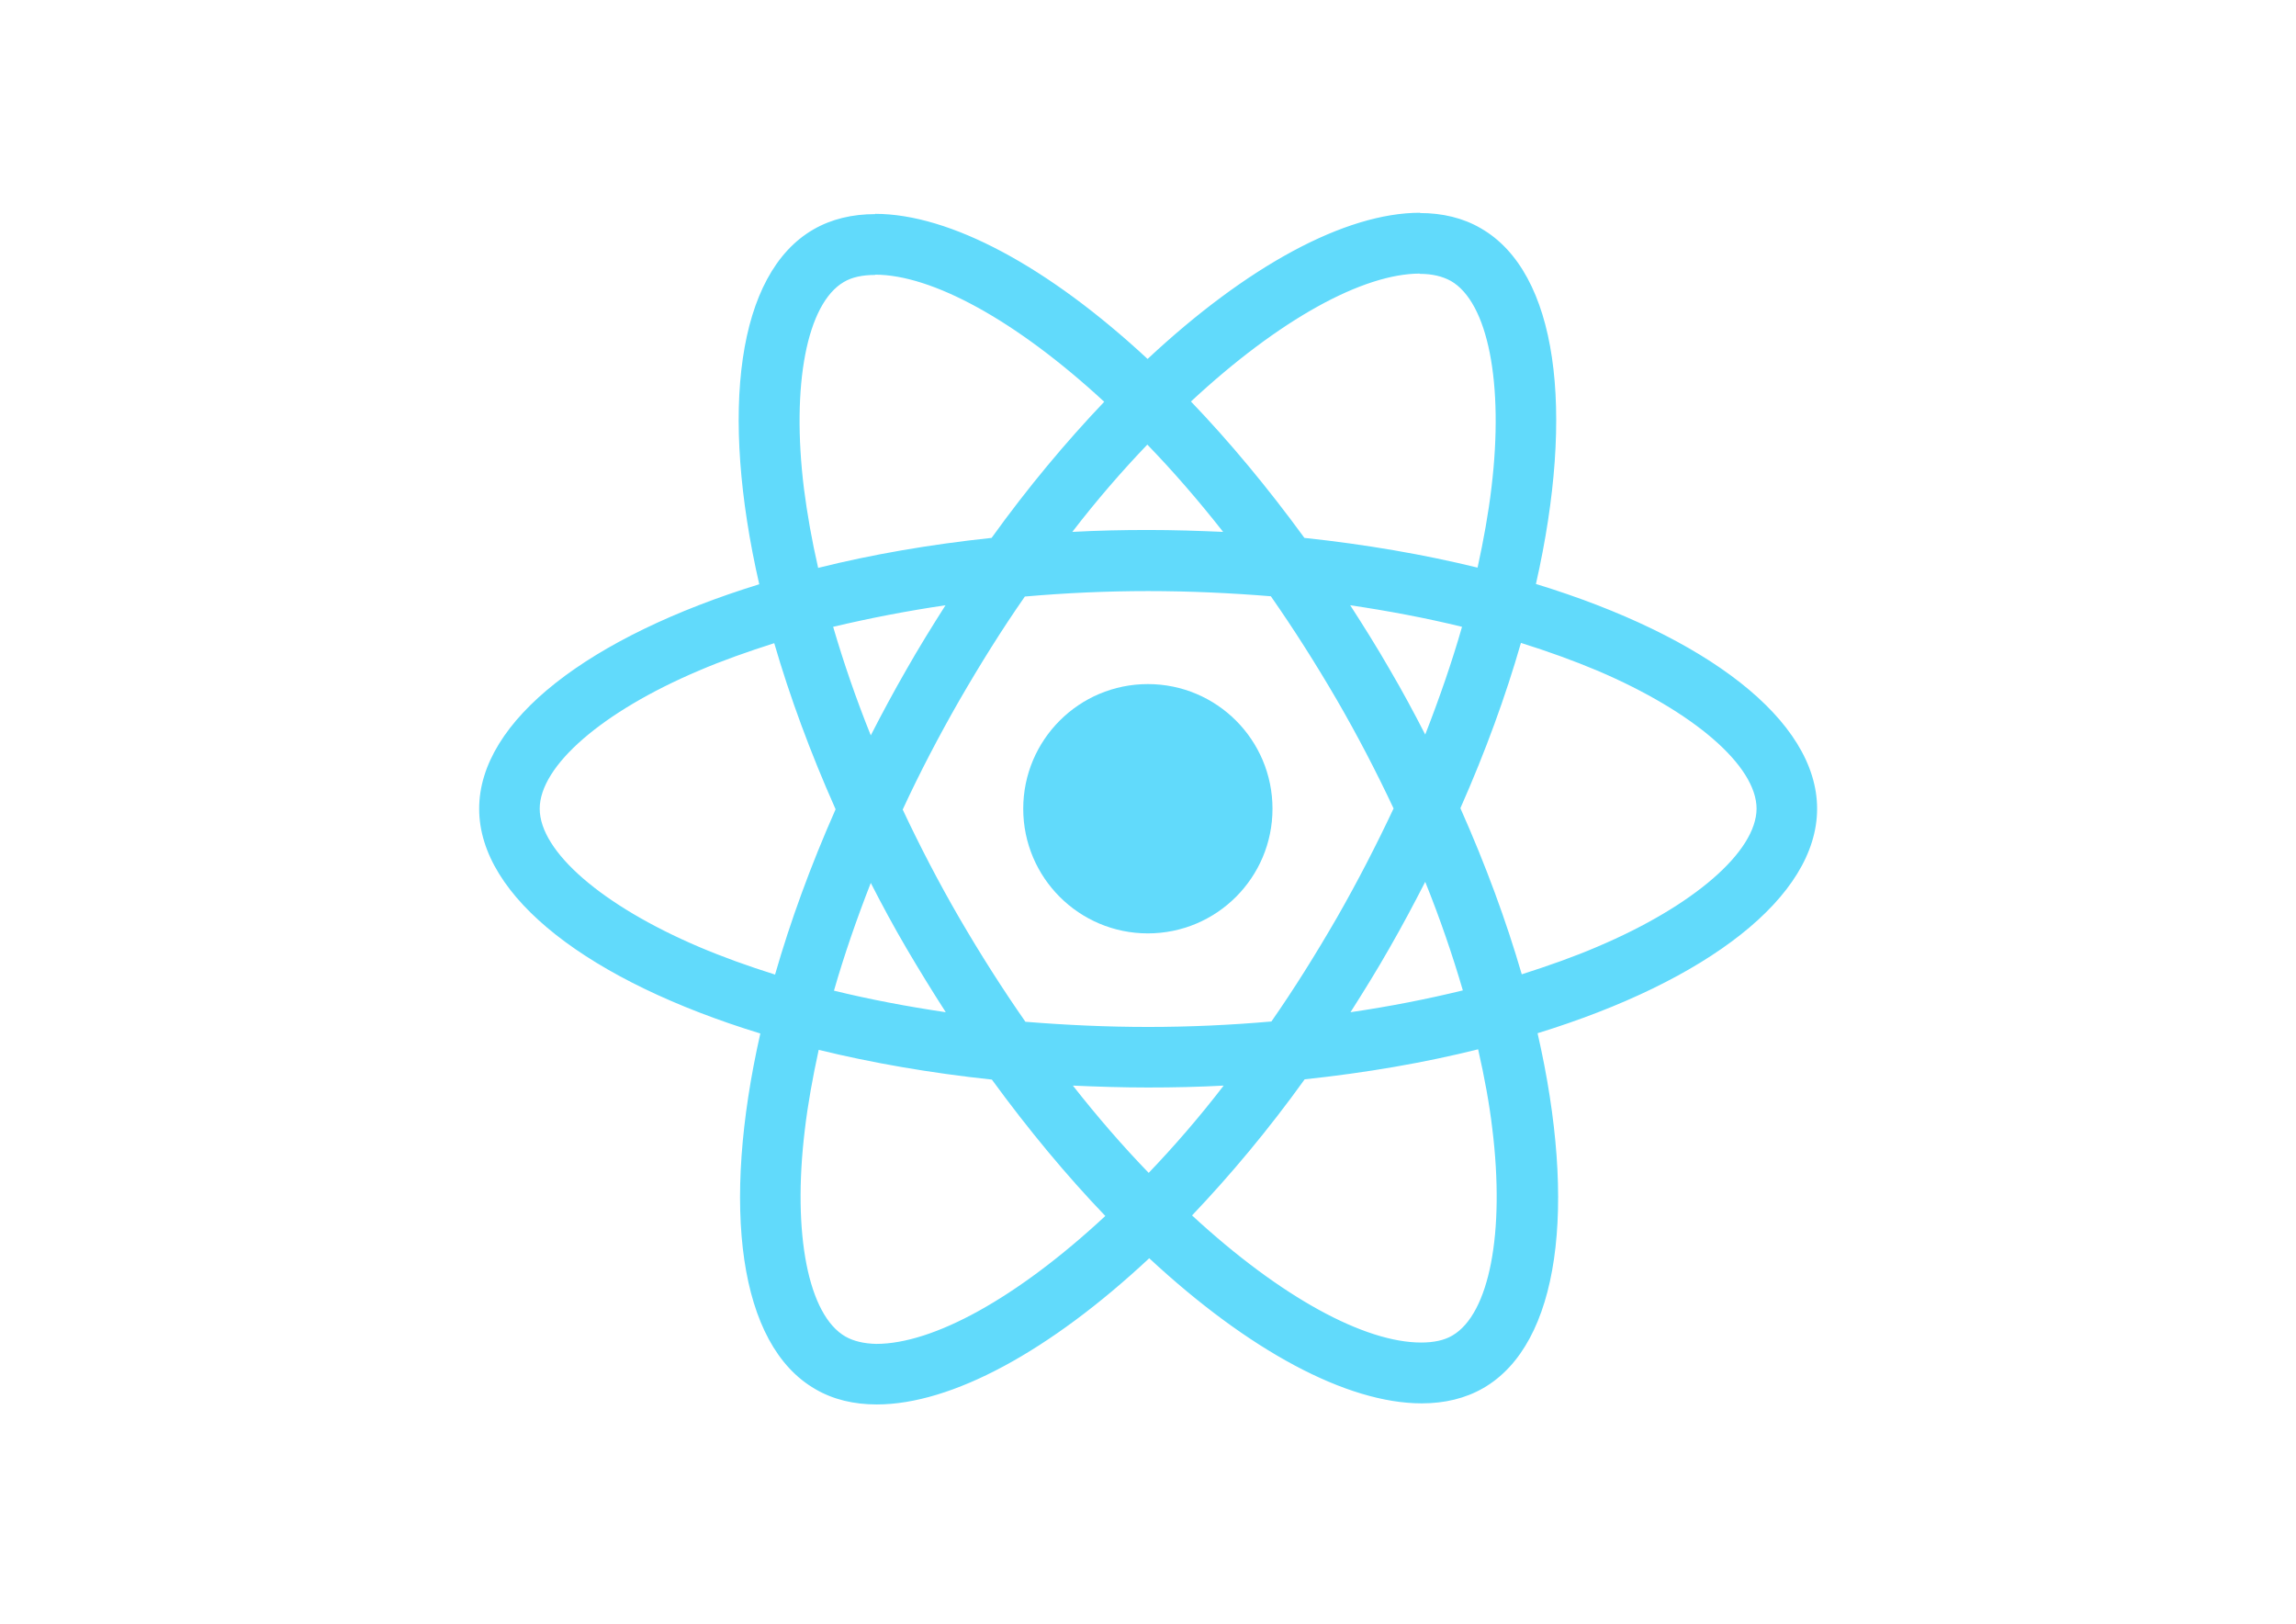
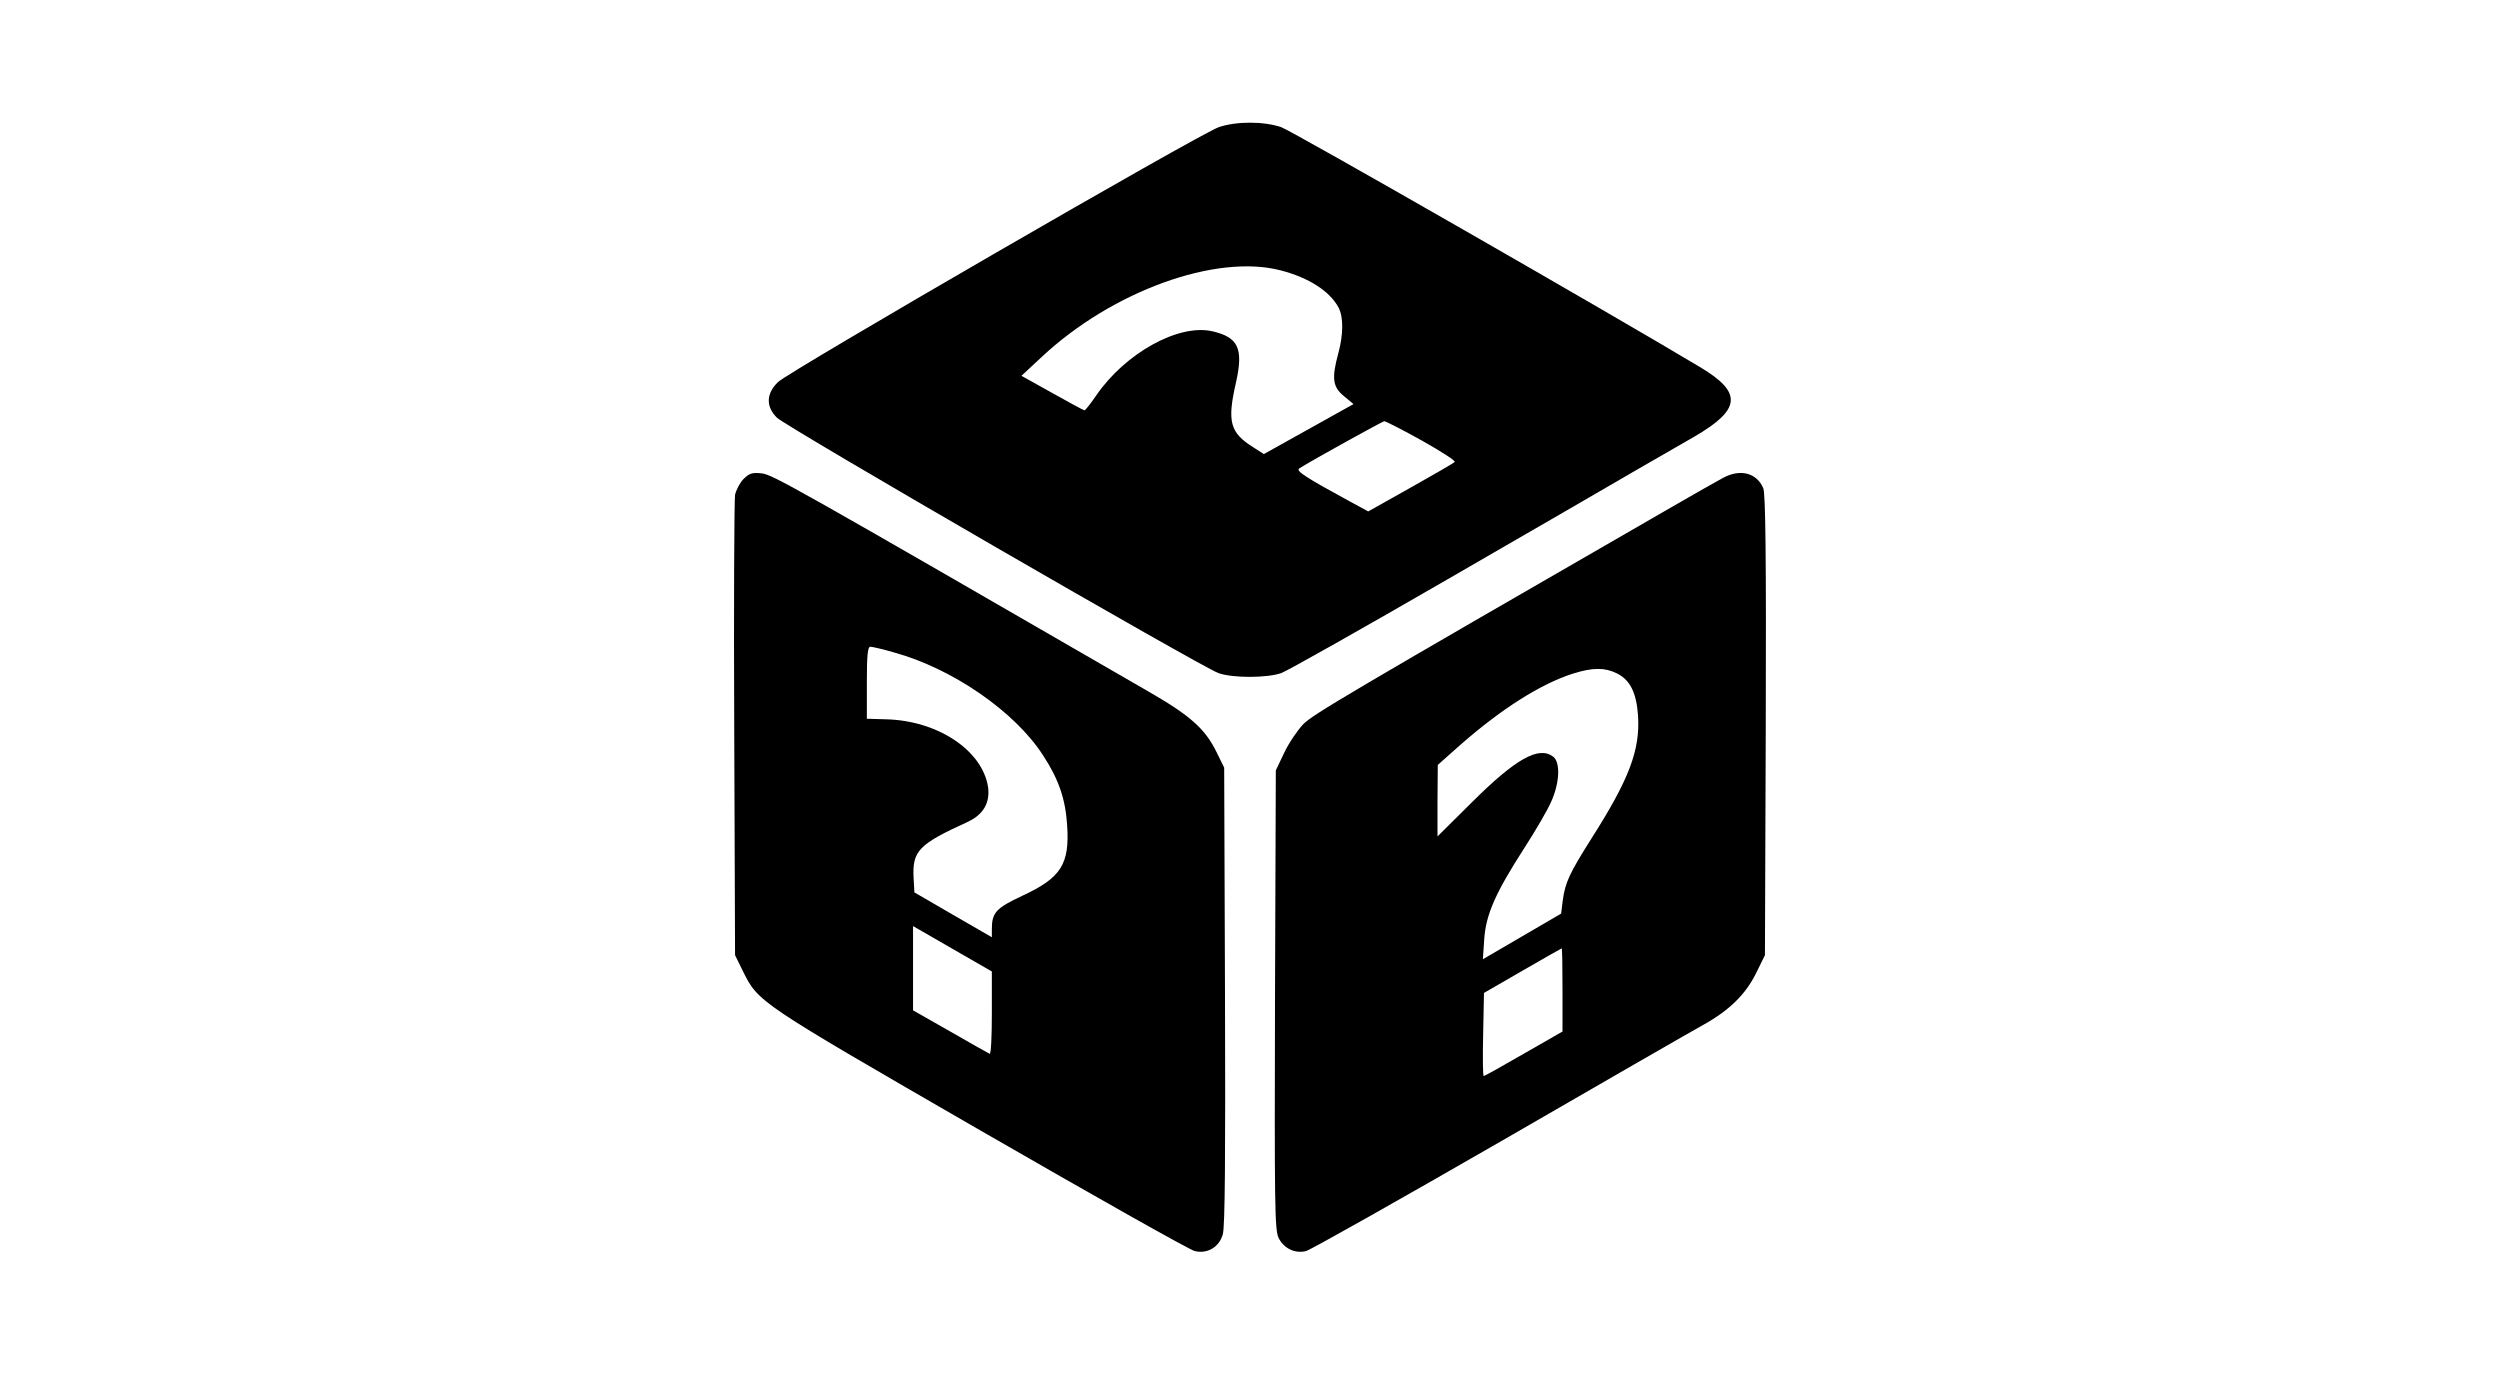
- <svg xmlns="http://www.w3.org/2000/svg" viewBox="0 0 841.9 595.3">
-   <g fill="#61DAFB">
-     <path d="M666.3 296.5c0-32.5-40.7-63.3-103.1-82.4 14.4-63.6 8-114.2-20.2-130.4-6.5-3.8-14.1-5.6-22.4-5.6v22.3c4.6 0 8.3.9 11.4 2.6 13.6 7.8 19.5 37.5 14.9 75.7-1.1 9.4-2.9 19.3-5.1 29.4-19.6-4.8-41-8.5-63.5-10.9-13.5-18.5-27.5-35.3-41.6-50 32.6-30.3 63.2-46.9 84-46.9V78c-27.5 0-63.5 19.6-99.9 53.6-36.4-33.8-72.4-53.2-99.9-53.2v22.3c20.7 0 51.4 16.5 84 46.6-14 14.7-28 31.4-41.3 49.9-22.6 2.4-44 6.1-63.6 11-2.3-10-4-19.7-5.2-29-4.7-38.2 1.1-67.9 14.6-75.8 3-1.8 6.9-2.6 11.5-2.6V78.5c-8.4 0-16 1.8-22.6 5.6-28.1 16.2-34.4 66.7-19.9 130.1-62.2 19.2-102.7 49.9-102.7 82.3 0 32.5 40.7 63.3 103.1 82.4-14.4 63.6-8 114.2 20.2 130.4 6.5 3.8 14.1 5.6 22.5 5.6 27.5 0 63.5-19.6 99.9-53.6 36.4 33.8 72.4 53.2 99.9 53.2 8.4 0 16-1.8 22.6-5.6 28.1-16.2 34.4-66.7 19.9-130.1 62-19.1 102.5-49.9 102.5-82.3zm-130.2-66.7c-3.7 12.9-8.3 26.2-13.5 39.5-4.1-8-8.4-16-13.1-24-4.6-8-9.5-15.8-14.4-23.4 14.2 2.1 27.9 4.7 41 7.9zm-45.8 106.5c-7.8 13.5-15.8 26.3-24.1 38.2-14.9 1.3-30 2-45.2 2-15.1 0-30.2-.7-45-1.9-8.3-11.9-16.4-24.6-24.2-38-7.6-13.1-14.5-26.4-20.8-39.8 6.2-13.4 13.2-26.8 20.7-39.9 7.8-13.5 15.8-26.3 24.1-38.2 14.9-1.3 30-2 45.2-2 15.1 0 30.2.7 45 1.9 8.3 11.9 16.4 24.6 24.2 38 7.6 13.1 14.5 26.4 20.8 39.8-6.3 13.4-13.2 26.8-20.7 39.9zm32.3-13c5.4 13.4 10 26.8 13.8 39.8-13.1 3.2-26.9 5.9-41.2 8 4.9-7.7 9.8-15.6 14.4-23.7 4.6-8 8.9-16.1 13-24.1zM421.2 430c-9.3-9.6-18.6-20.3-27.8-32 9 .4 18.2.7 27.5.7 9.4 0 18.7-.2 27.8-.7-9 11.7-18.3 22.4-27.5 32zm-74.4-58.9c-14.2-2.1-27.9-4.7-41-7.9 3.7-12.9 8.3-26.2 13.5-39.5 4.1 8 8.4 16 13.1 24 4.7 8 9.5 15.8 14.4 23.4zM420.7 163c9.3 9.6 18.6 20.3 27.8 32-9-.4-18.2-.7-27.5-.7-9.4 0-18.7.2-27.8.7 9-11.7 18.3-22.4 27.5-32zm-74 58.9c-4.9 7.7-9.8 15.6-14.4 23.7-4.6 8-8.9 16-13 24-5.4-13.4-10-26.8-13.8-39.8 13.1-3.1 26.9-5.8 41.2-7.9zm-90.5 125.2c-35.4-15.1-58.3-34.9-58.3-50.6 0-15.7 22.9-35.6 58.3-50.6 8.6-3.7 18-7 27.7-10.1 5.7 19.6 13.2 40 22.5 60.9-9.2 20.8-16.6 41.1-22.2 60.6-9.9-3.1-19.3-6.5-28-10.2zM310 490c-13.6-7.8-19.5-37.5-14.9-75.7 1.1-9.4 2.9-19.3 5.1-29.4 19.6 4.8 41 8.5 63.5 10.9 13.5 18.5 27.5 35.3 41.6 50-32.6 30.3-63.2 46.9-84 46.9-4.5-.1-8.3-1-11.3-2.7zm237.2-76.2c4.7 38.2-1.1 67.9-14.6 75.8-3 1.8-6.9 2.6-11.5 2.6-20.7 0-51.4-16.5-84-46.6 14-14.7 28-31.4 41.3-49.9 22.6-2.4 44-6.1 63.6-11 2.3 10.1 4.1 19.8 5.2 29.1zm38.5-66.7c-8.6 3.7-18 7-27.7 10.1-5.7-19.6-13.2-40-22.5-60.9 9.2-20.8 16.6-41.1 22.2-60.6 9.9 3.1 19.3 6.5 28.1 10.2 35.4 15.1 58.3 34.9 58.3 50.6-.1 15.7-23 35.6-58.4 50.6zM320.8 78.4z" />
-     <circle cx="420.9" cy="296.5" r="45.7" />
-     <path d="M520.5 78.1z" />
+ <svg xmlns="http://www.w3.org/2000/svg" version="1.0" width="920pt" height="512pt" viewBox="0 0 920 512" preserveAspectRatio="xMidYMid meet">
+   <g transform="translate(0,512) scale(0.1,-0.1)" fill="#000000" stroke="none">
+     <path d="M4485 4652 c-70 -24 -1582 -899 -1622 -938 -44 -43 -45 -90 -4 -131 34 -34 1566 -920 1625 -940 53 -19 180 -18 231 0 22 8 297 163 610 344 314 181 631 365 705 408 74 43 167 96 205 118 172 100 178 162 23 255 -337 202 -1503 870 -1543 884 -64 22 -166 22 -230 0z m228 -527 c104 -27 181 -77 213 -137 18 -35 18 -98 -1 -168 -25 -92 -21 -124 21 -158 l35 -29 -165 -92 -165 -92 -39 25 c-86 54 -97 94 -63 241 27 123 8 164 -88 186 -124 28 -319 -80 -426 -235 -21 -31 -41 -56 -44 -56 -3 0 -57 29 -119 64 l-113 63 74 69 c260 243 642 381 880 319z m519 -626 c71 -40 126 -75 121 -79 -4 -5 -78 -47 -163 -95 l-155 -87 -70 38 c-160 87 -197 111 -184 120 45 29 306 173 313 174 5 0 68 -32 138 -71z" />
+     <path d="M2736 3357 c-13 -13 -27 -40 -31 -58 -3 -19 -5 -407 -3 -864 l3 -830 28 -57 c58 -117 52 -113 873 -587 418 -241 774 -442 791 -445 47 -11 90 15 103 62 8 26 10 292 8 877 l-3 840 -28 57 c-42 86 -97 135 -252 224 -1319 762 -1381 797 -1422 802 -35 4 -46 0 -67 -21z m554 -638 c215 -59 445 -218 548 -378 58 -88 83 -162 89 -257 10 -144 -22 -194 -164 -260 -98 -46 -113 -62 -113 -124 l0 -29 -142 82 -143 83 -3 54 c-5 99 19 123 198 205 59 27 84 71 76 129 -21 135 -186 245 -377 249 l-69 2 0 133 c0 100 3 132 13 132 7 0 46 -9 87 -21z m247 -1109 l113 -65 0 -153 c0 -85 -3 -152 -8 -150 -4 2 -69 38 -145 82 l-137 78 0 155 0 155 33 -19 c17 -10 83 -48 144 -83z" />
+     <path d="M6340 3361 c-19 -10 -105 -59 -190 -108 -1202 -693 -1317 -761 -1354 -798 -21 -22 -53 -69 -70 -105 l-31 -65 -3 -843 c-2 -754 -1 -847 13 -877 19 -39 60 -59 101 -49 16 4 337 185 714 402 377 218 714 412 749 431 95 53 155 112 193 189 l33 67 3 845 c2 624 -1 852 -9 873 -24 57 -85 73 -149 38z m-390 -719 c49 -24 72 -71 78 -156 8 -127 -33 -234 -171 -451 -81 -128 -97 -162 -106 -228 l-6 -49 -144 -84 -144 -84 5 74 c6 90 41 170 148 336 40 62 84 137 98 169 32 70 35 147 7 167 -53 39 -137 -8 -297 -167 l-128 -127 0 131 1 132 82 73 c154 135 297 225 415 263 73 23 118 23 162 1z m-200 -1165 l0 -153 -143 -82 c-78 -45 -144 -82 -147 -82 -3 0 -4 69 -2 153 l3 153 142 82 c78 45 143 82 144 82 2 0 3 -69 3 -153z" />
  </g>
</svg>
